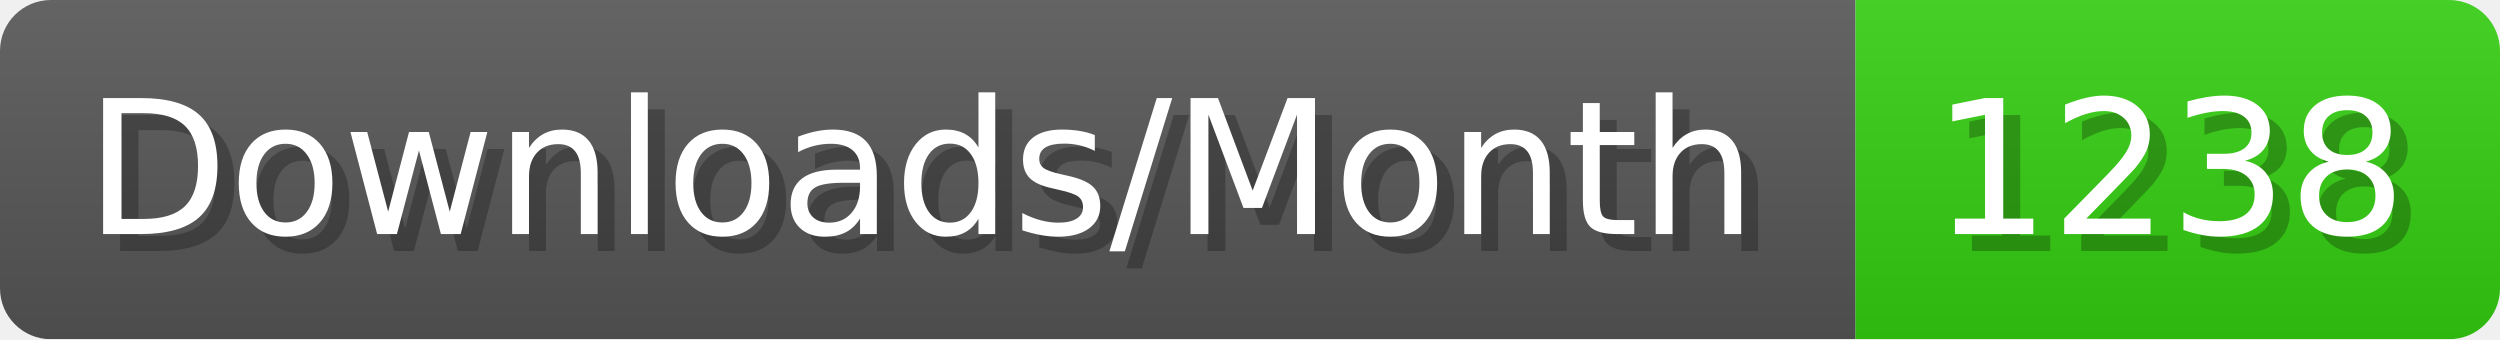
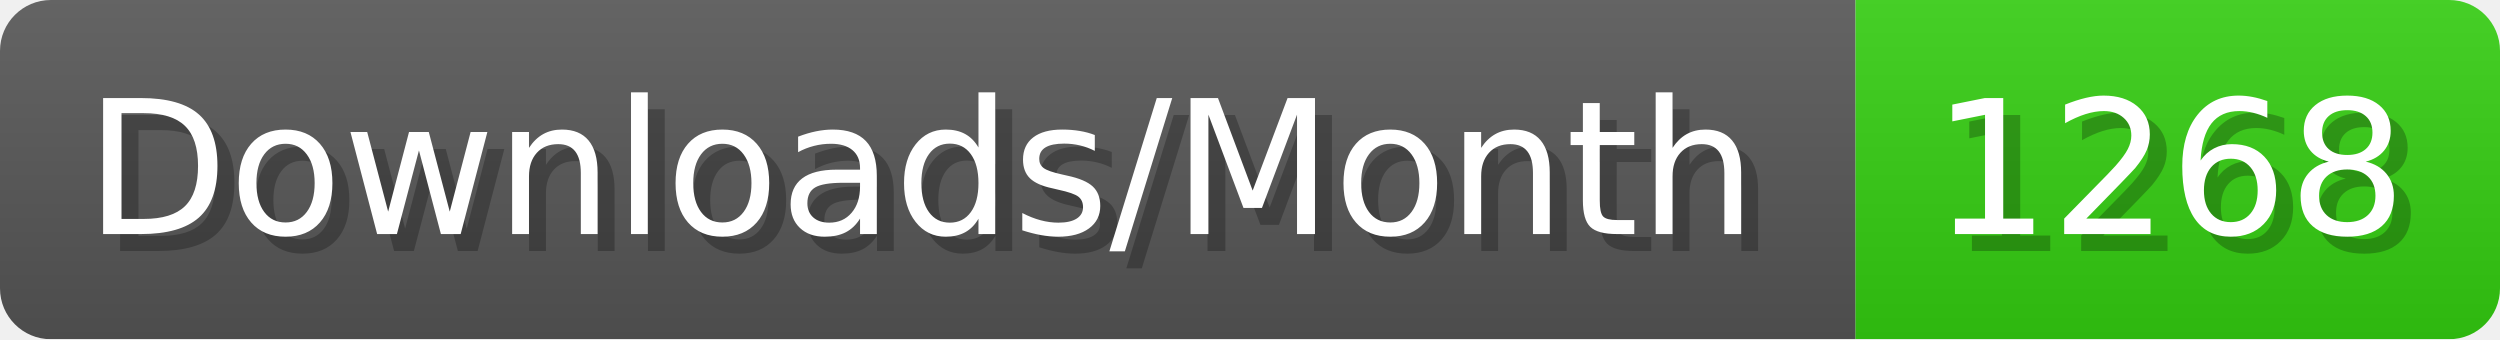
- <svg xmlns="http://www.w3.org/2000/svg" width="147.4" height="20" viewBox="0 0 1474 200" role="img" aria-label="Downloads/Month: 1238">
+ <svg xmlns="http://www.w3.org/2000/svg" width="147.4" height="20" viewBox="0 0 1474 200" role="img" aria-label="Downloads/Month: 1268">
  <linearGradient id="YlXUI" x2="0" y2="100%">
    <stop offset="0" stop-opacity=".1" stop-color="#EEE" />
    <stop offset="1" stop-opacity=".1" />
  </linearGradient>
  <mask id="JHhop">
    <rect width="1474" height="200" rx="30" fill="#FFF" />
  </mask>
  <g mask="url(#JHhop)">
    <rect width="1094" height="200" fill="#555" />
    <rect width="380" height="200" fill="#3C1" x="1094" />
    <rect width="1474" height="200" fill="url(#YlXUI)" />
  </g>
  <g aria-hidden="true" fill="#fff" text-anchor="start" font-family="Verdana,DejaVu Sans,sans-serif" font-size="110">
    <text x="60" y="148" textLength="994" fill="#000" opacity="0.25">Downloads/Month</text>
    <text x="50" y="138" textLength="994">Downloads/Month</text>
-     <text x="1149" y="148" textLength="280" fill="#000" opacity="0.25">1238</text>
-     <text x="1139" y="138" textLength="280">1238</text>
+     <text x="1149" y="148" textLength="280" fill="#000" opacity="0.25">1268</text>
+     <text x="1139" y="138" textLength="280">1268</text>
  </g>
</svg>
